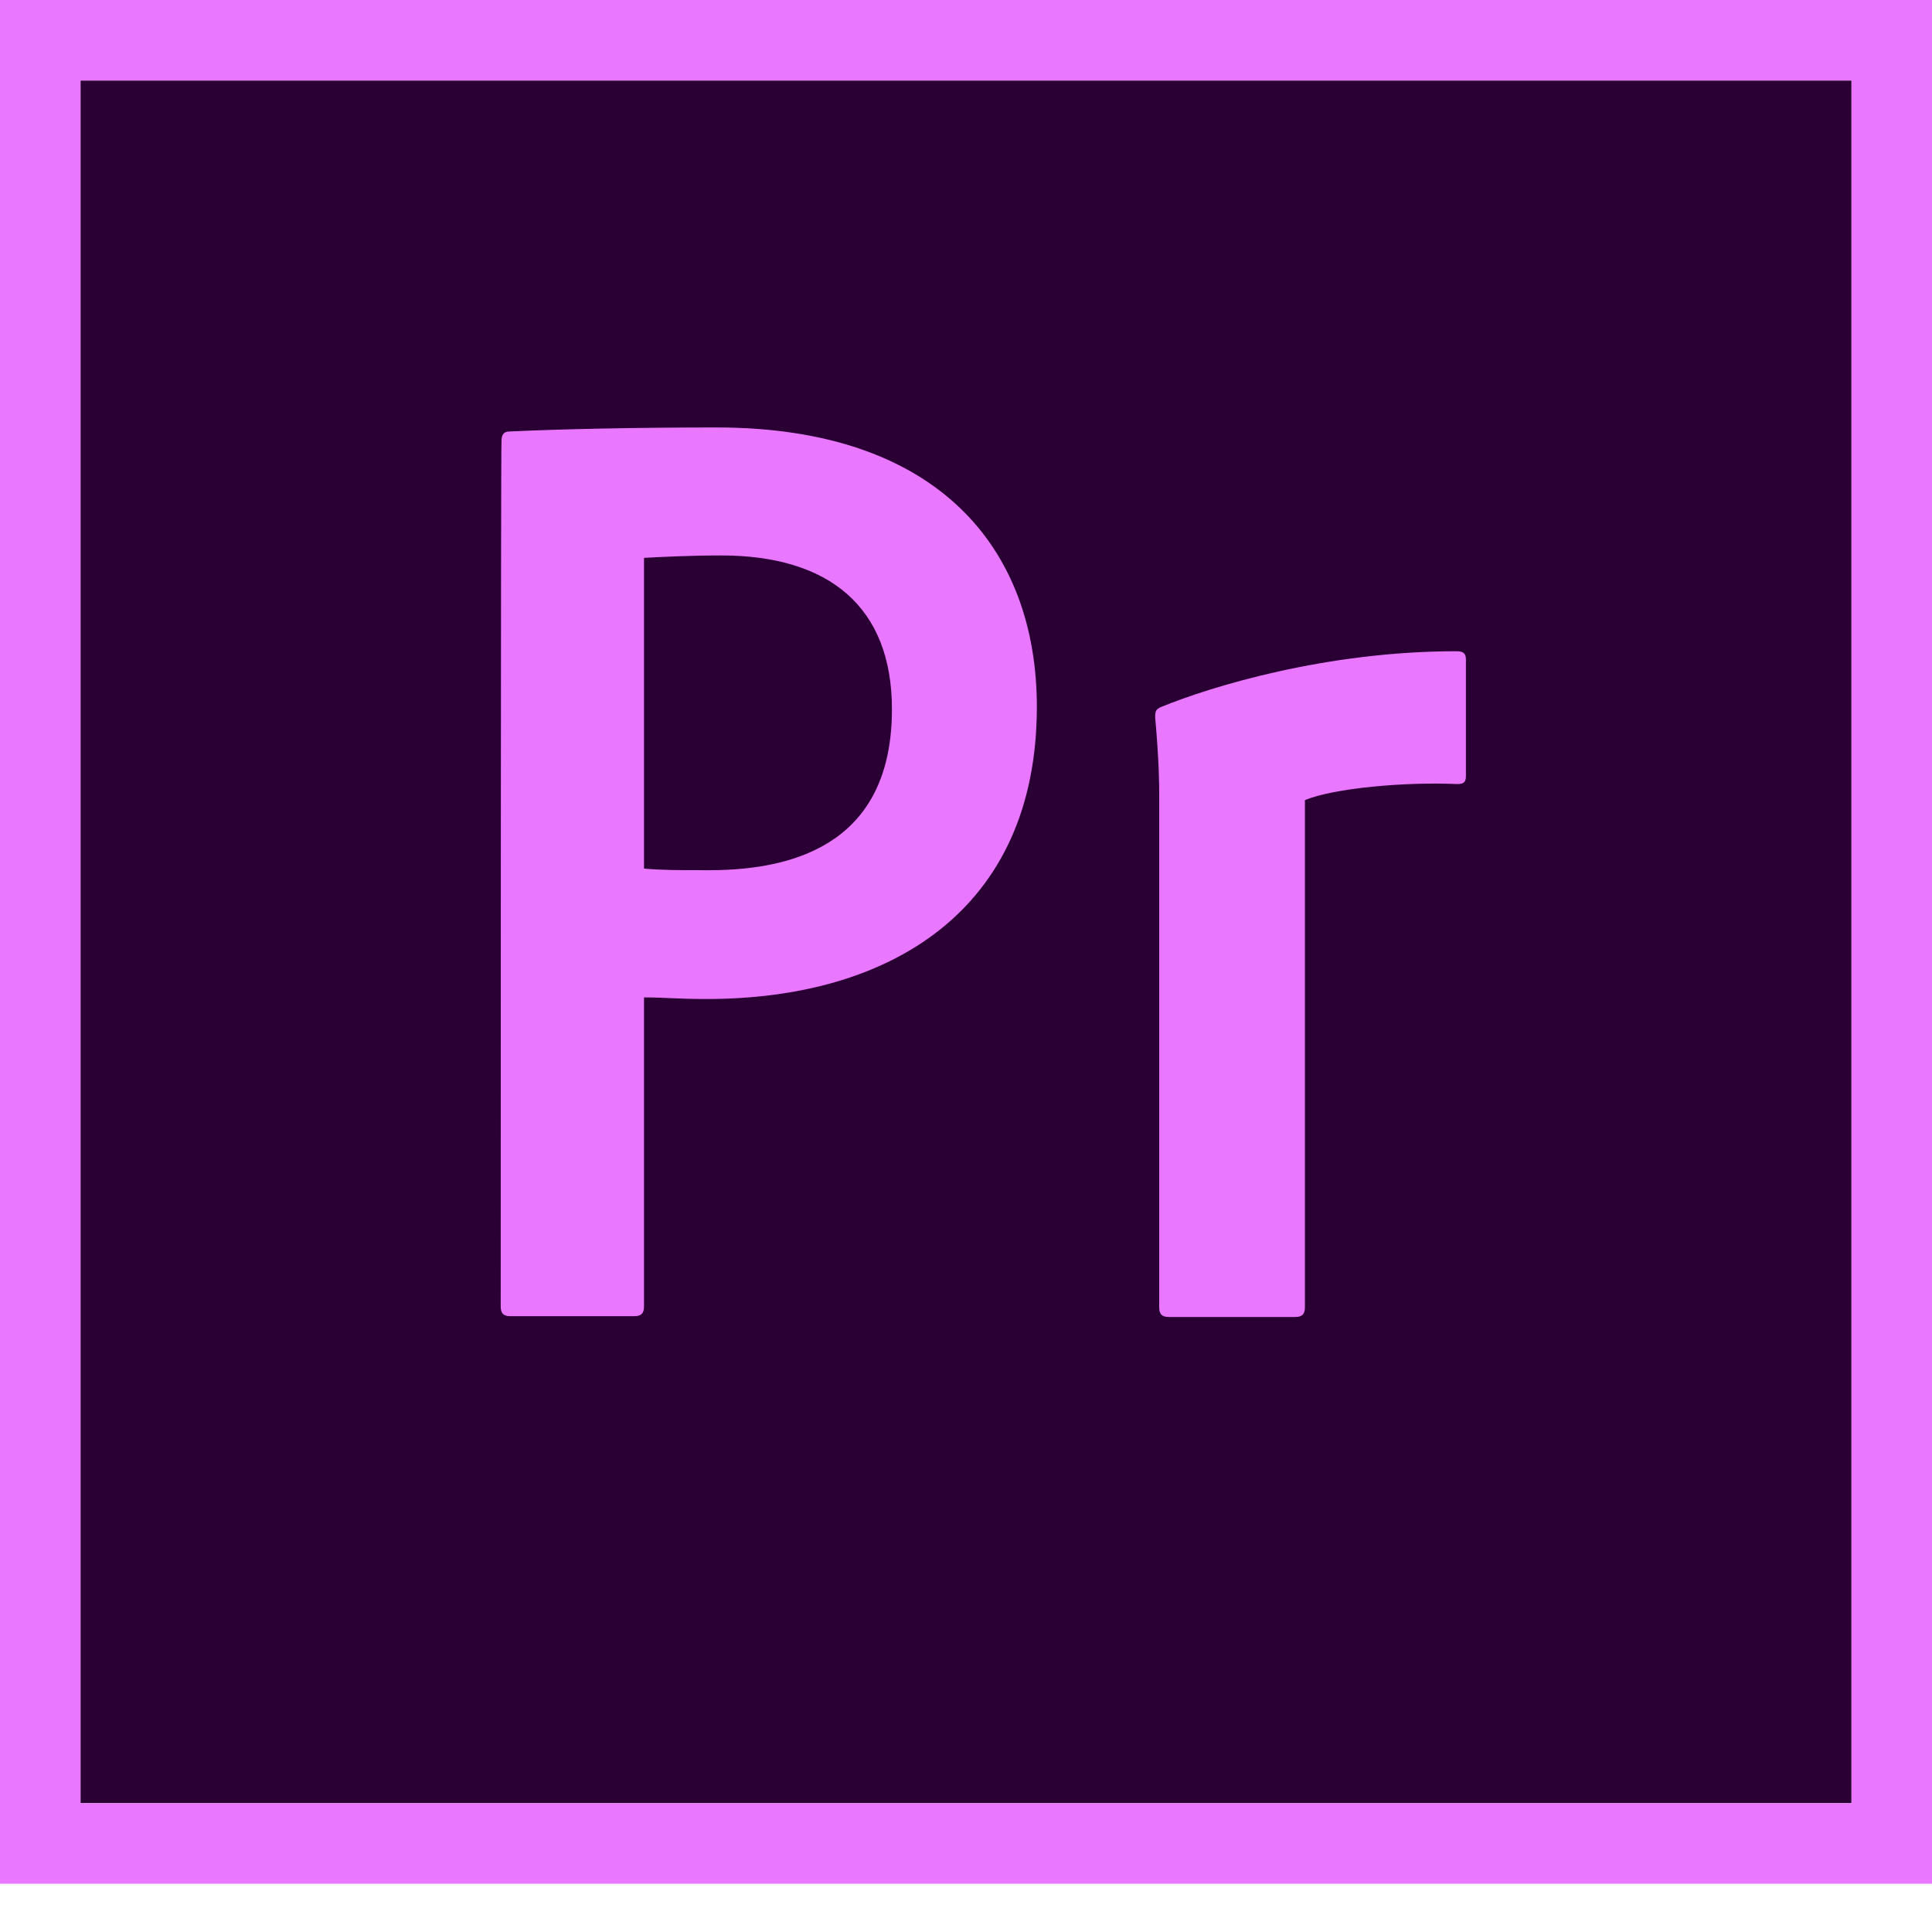
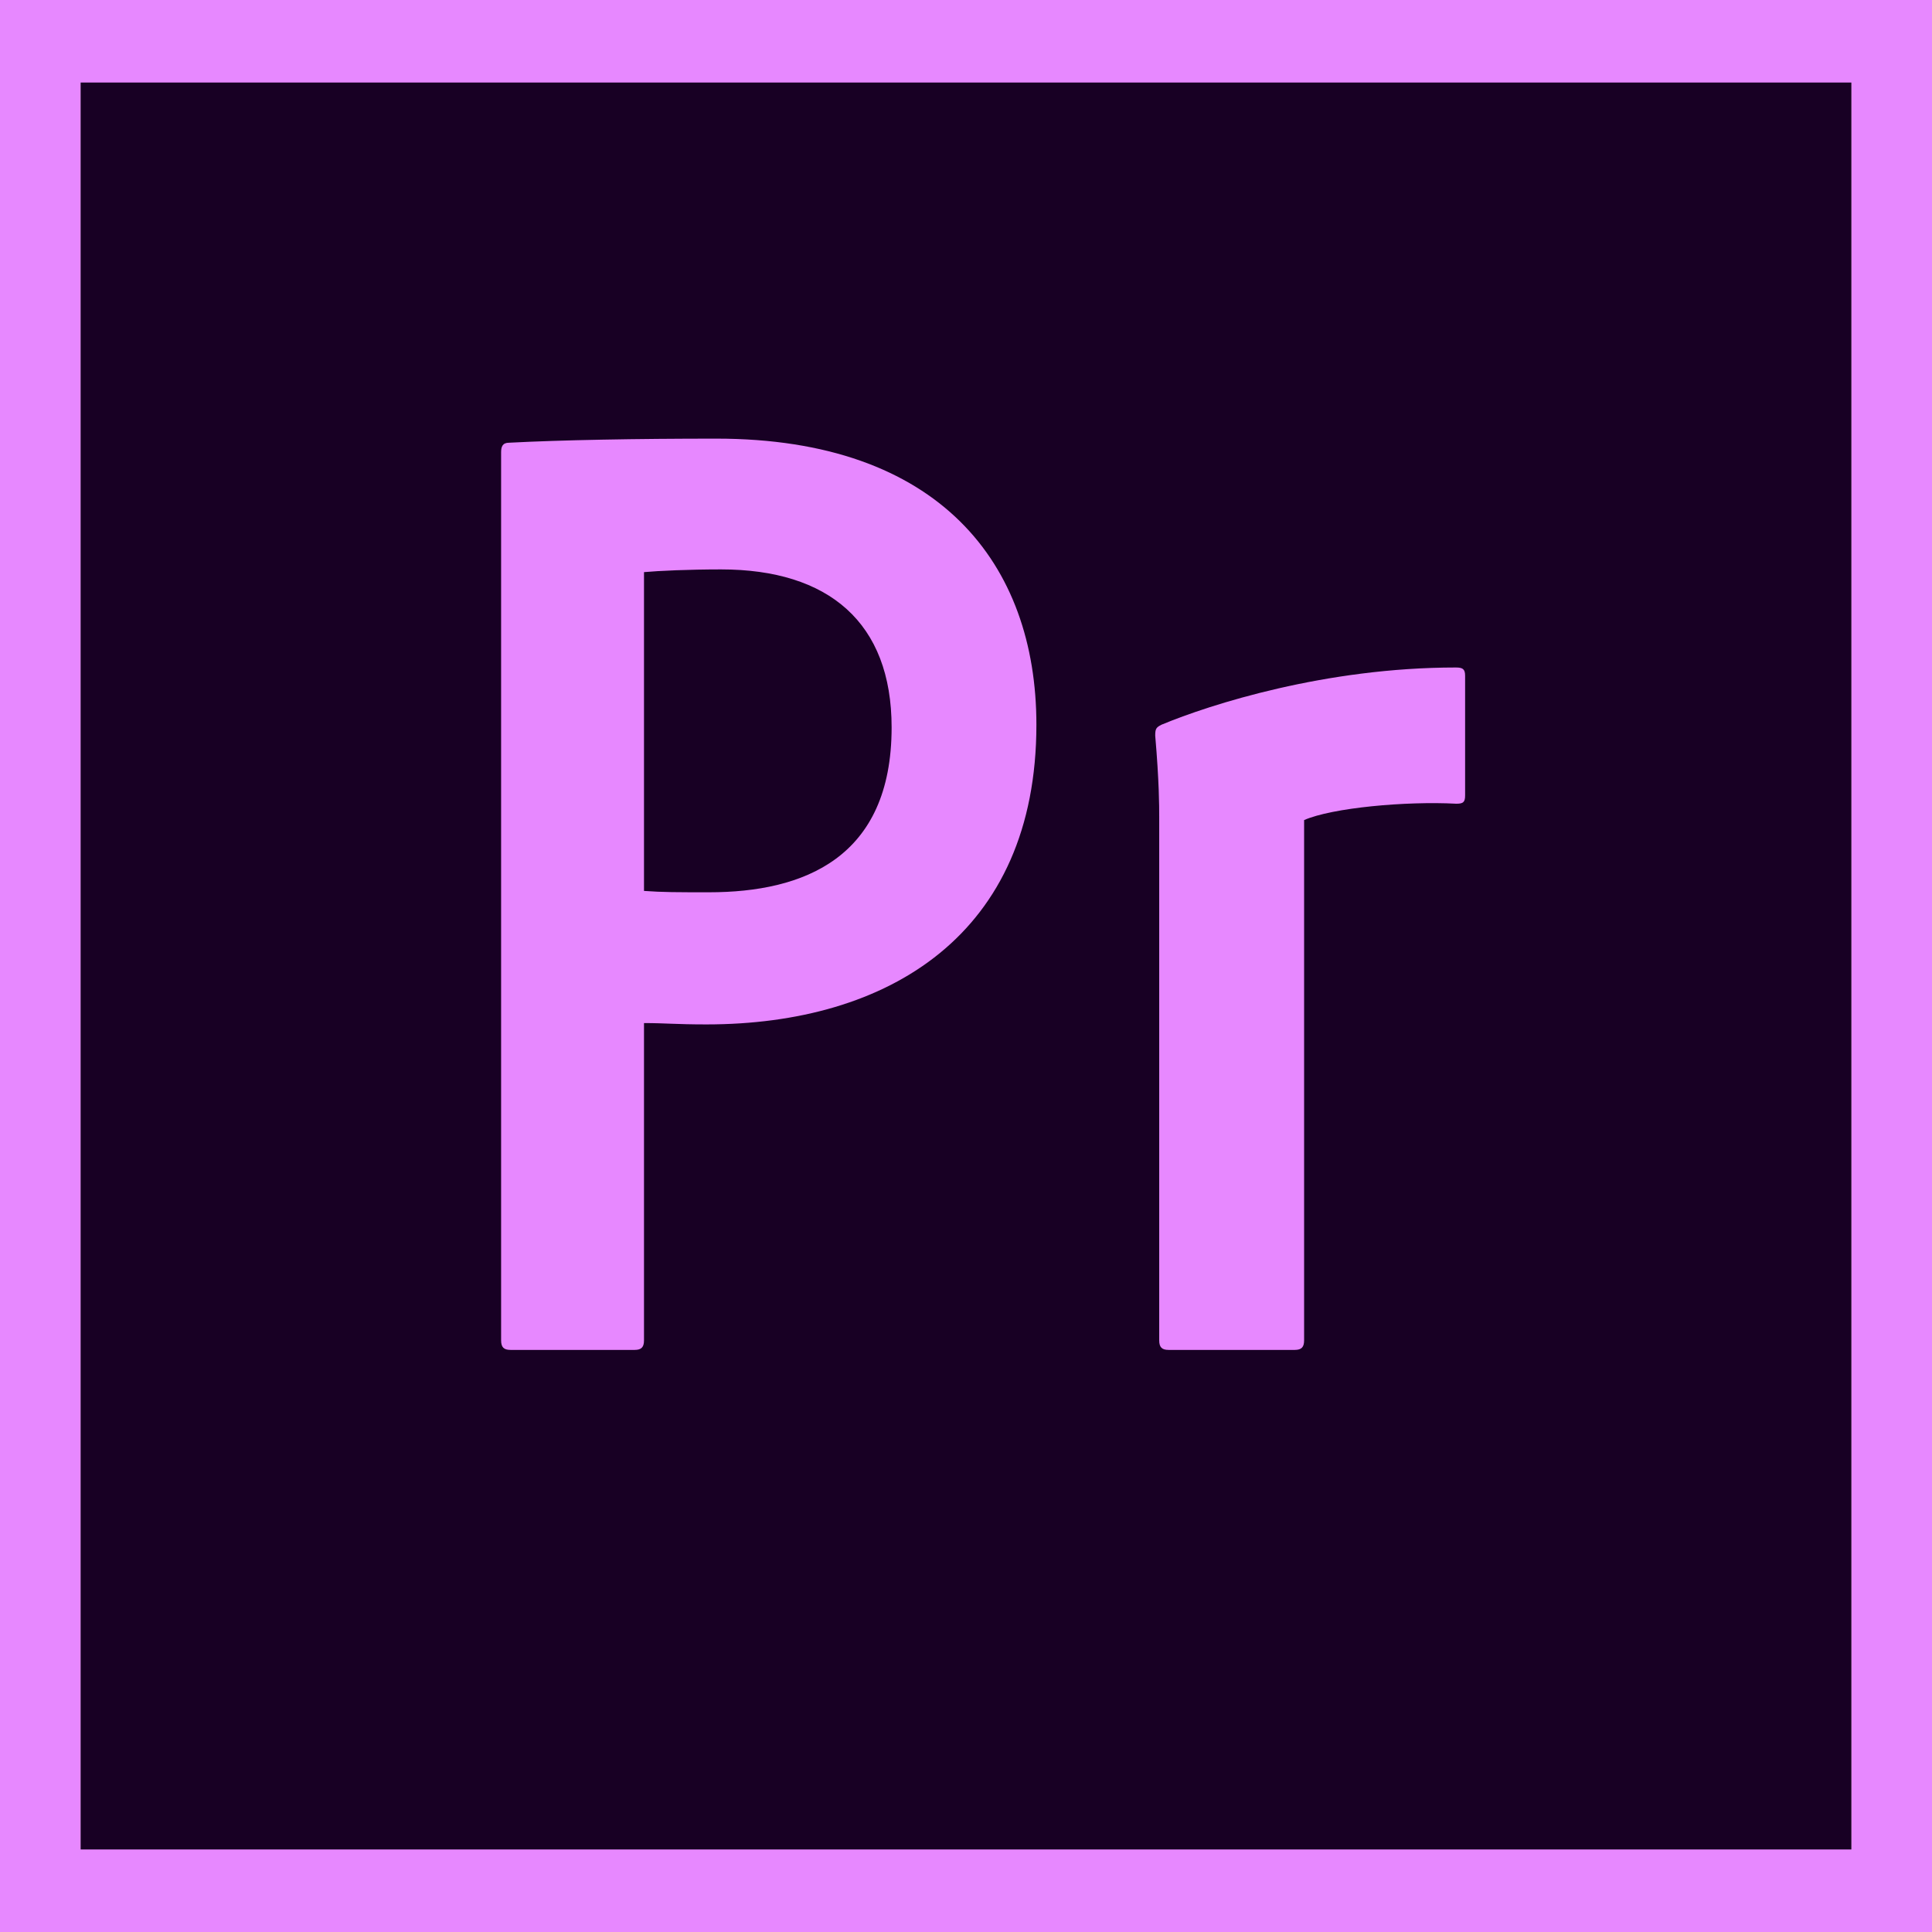
- <svg xmlns="http://www.w3.org/2000/svg" version="1.1" id="Layer_1" x="0px" y="0px" viewBox="0 0 240 240" style="enable-background:new 0 0 240 240;" xml:space="preserve">
-   <style type="text/css">
- 	.st0{fill:#2A0034;}
- 	.st1{fill:#EA77FF;}
- </style>
-   <rect x="10" y="10" class="st0" width="220" height="214" />
-   <path class="st1" d="M0,0v234h240V0H0z M10,10h220v214H10V10z M62.3,54.8c0-0.7,0.2-1.2,1-1.2c6.4-0.3,15.8-0.5,25.7-0.5  c27.7,0,39.8,15.2,39.8,34.7c0,25.4-18.4,36.3-41,36.3c-3.8,0-5.1-0.2-7.8-0.2v38.4c0,0.8-0.3,1.2-1.2,1.2H63.4  c-0.8,0-1.2-0.3-1.2-1.2C62.2,162.3,62.2,54.8,62.3,54.8z M80,107.9c2.3,0.2,4.1,0.2,8.1,0.2c11.7,0,22.7-4.1,22.7-20  c0-12.7-7.8-19.1-21.2-19.1c-4,0-7.8,0.2-9.6,0.3C80,69.3,80,107.9,80,107.9z M144,98.8c0-1.2,0-4.1-0.5-9.7c0-0.8,0.1-1,0.8-1.3  c6.1-2.5,20.4-6.9,36.6-6.9c0.8,0,1.2,0.2,1.2,1v14.5c0,0.8-0.3,1-1.1,1c-6.3-0.3-15.4,0.5-18.9,2v63c0,0.8-0.3,1.2-1.2,1.2h-15.7  c-0.8,0-1.2-0.3-1.2-1.2L144,98.8L144,98.8z" />
+ <svg xmlns="http://www.w3.org/2000/svg" enable-background="new 0 0 240 240" version="1.1" viewBox="0 0 240 240" xml:space="preserve">
+   <path d="m10 10h220v220h-220z" clip-rule="evenodd" fill="#180024" fill-rule="evenodd" stroke-width="1.014" />
+   <path d="m0 0v240h240v-240zm10 10.256h220v219.49h-220zm52.25 45.925c0-0.677 0.165-1.185 0.99-1.185 6.435-0.338 15.84-0.508 25.74-0.508 27.72 0 39.765 15.569 39.765 35.538 0 26.062-18.385 37.231-40.99 37.231-3.795 0-5.115-0.168-7.755-0.168v39.415c0 0.847-0.33 1.186-1.155 1.186h-15.44c-0.825 0-1.155-0.338-1.155-1.187zm17.75 54.492c2.31 0.169 4.125 0.169 8.085 0.169 11.715 0 22.675-4.231 22.675-20.477 0-13.031-7.825-19.631-21.19-19.631-3.96 0-7.755 0.17-9.57 0.338zm64-9.308c0-1.184 0-4.231-0.495-9.984 0-0.848 0.116-1.015 0.776-1.354 6.105-2.538 20.394-7.108 36.564-7.108 0.826 0 1.156 0.168 1.156 1.015v14.892c0 0.845-0.266 1.015-1.09 1.015-6.27-0.338-15.445 0.507-18.91 2.031v64.631c0 0.847-0.33 1.187-1.156 1.187h-15.69c-0.824 0-1.154-0.338-1.154-1.187v-65.138z" clip-rule="evenodd" fill="#e788ff" fill-rule="evenodd" stroke-width="1.013" />
</svg>
